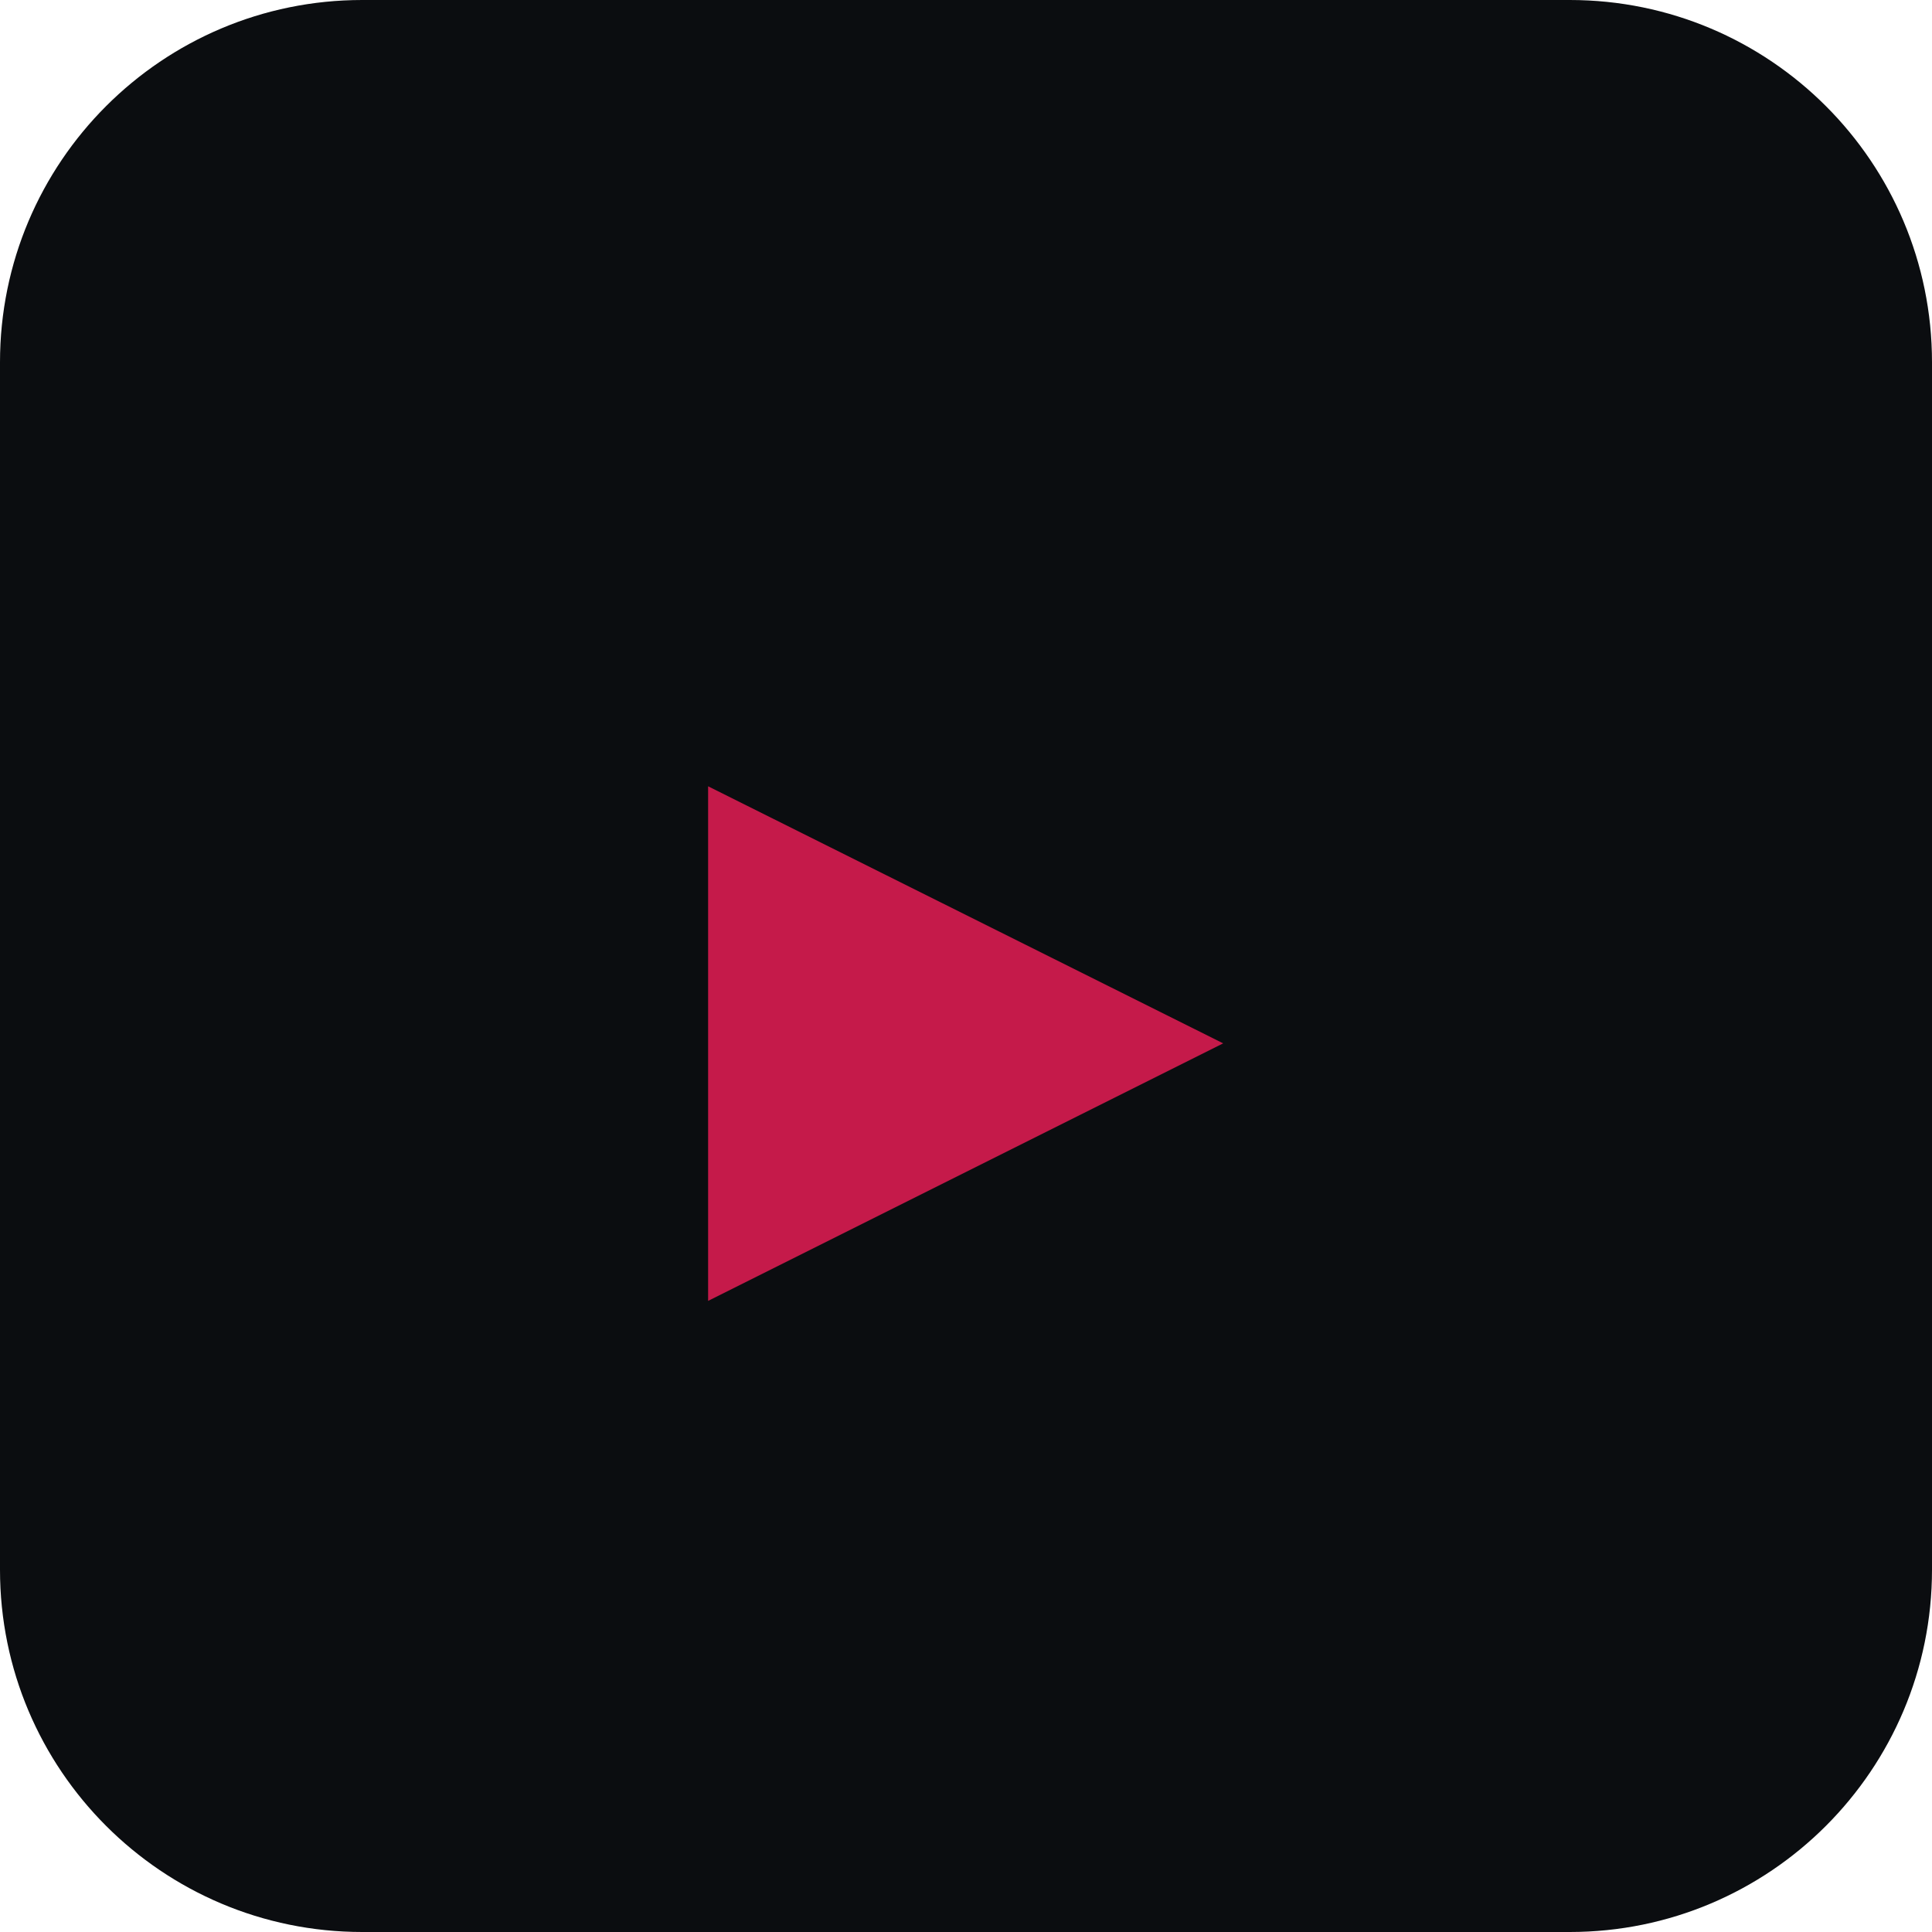
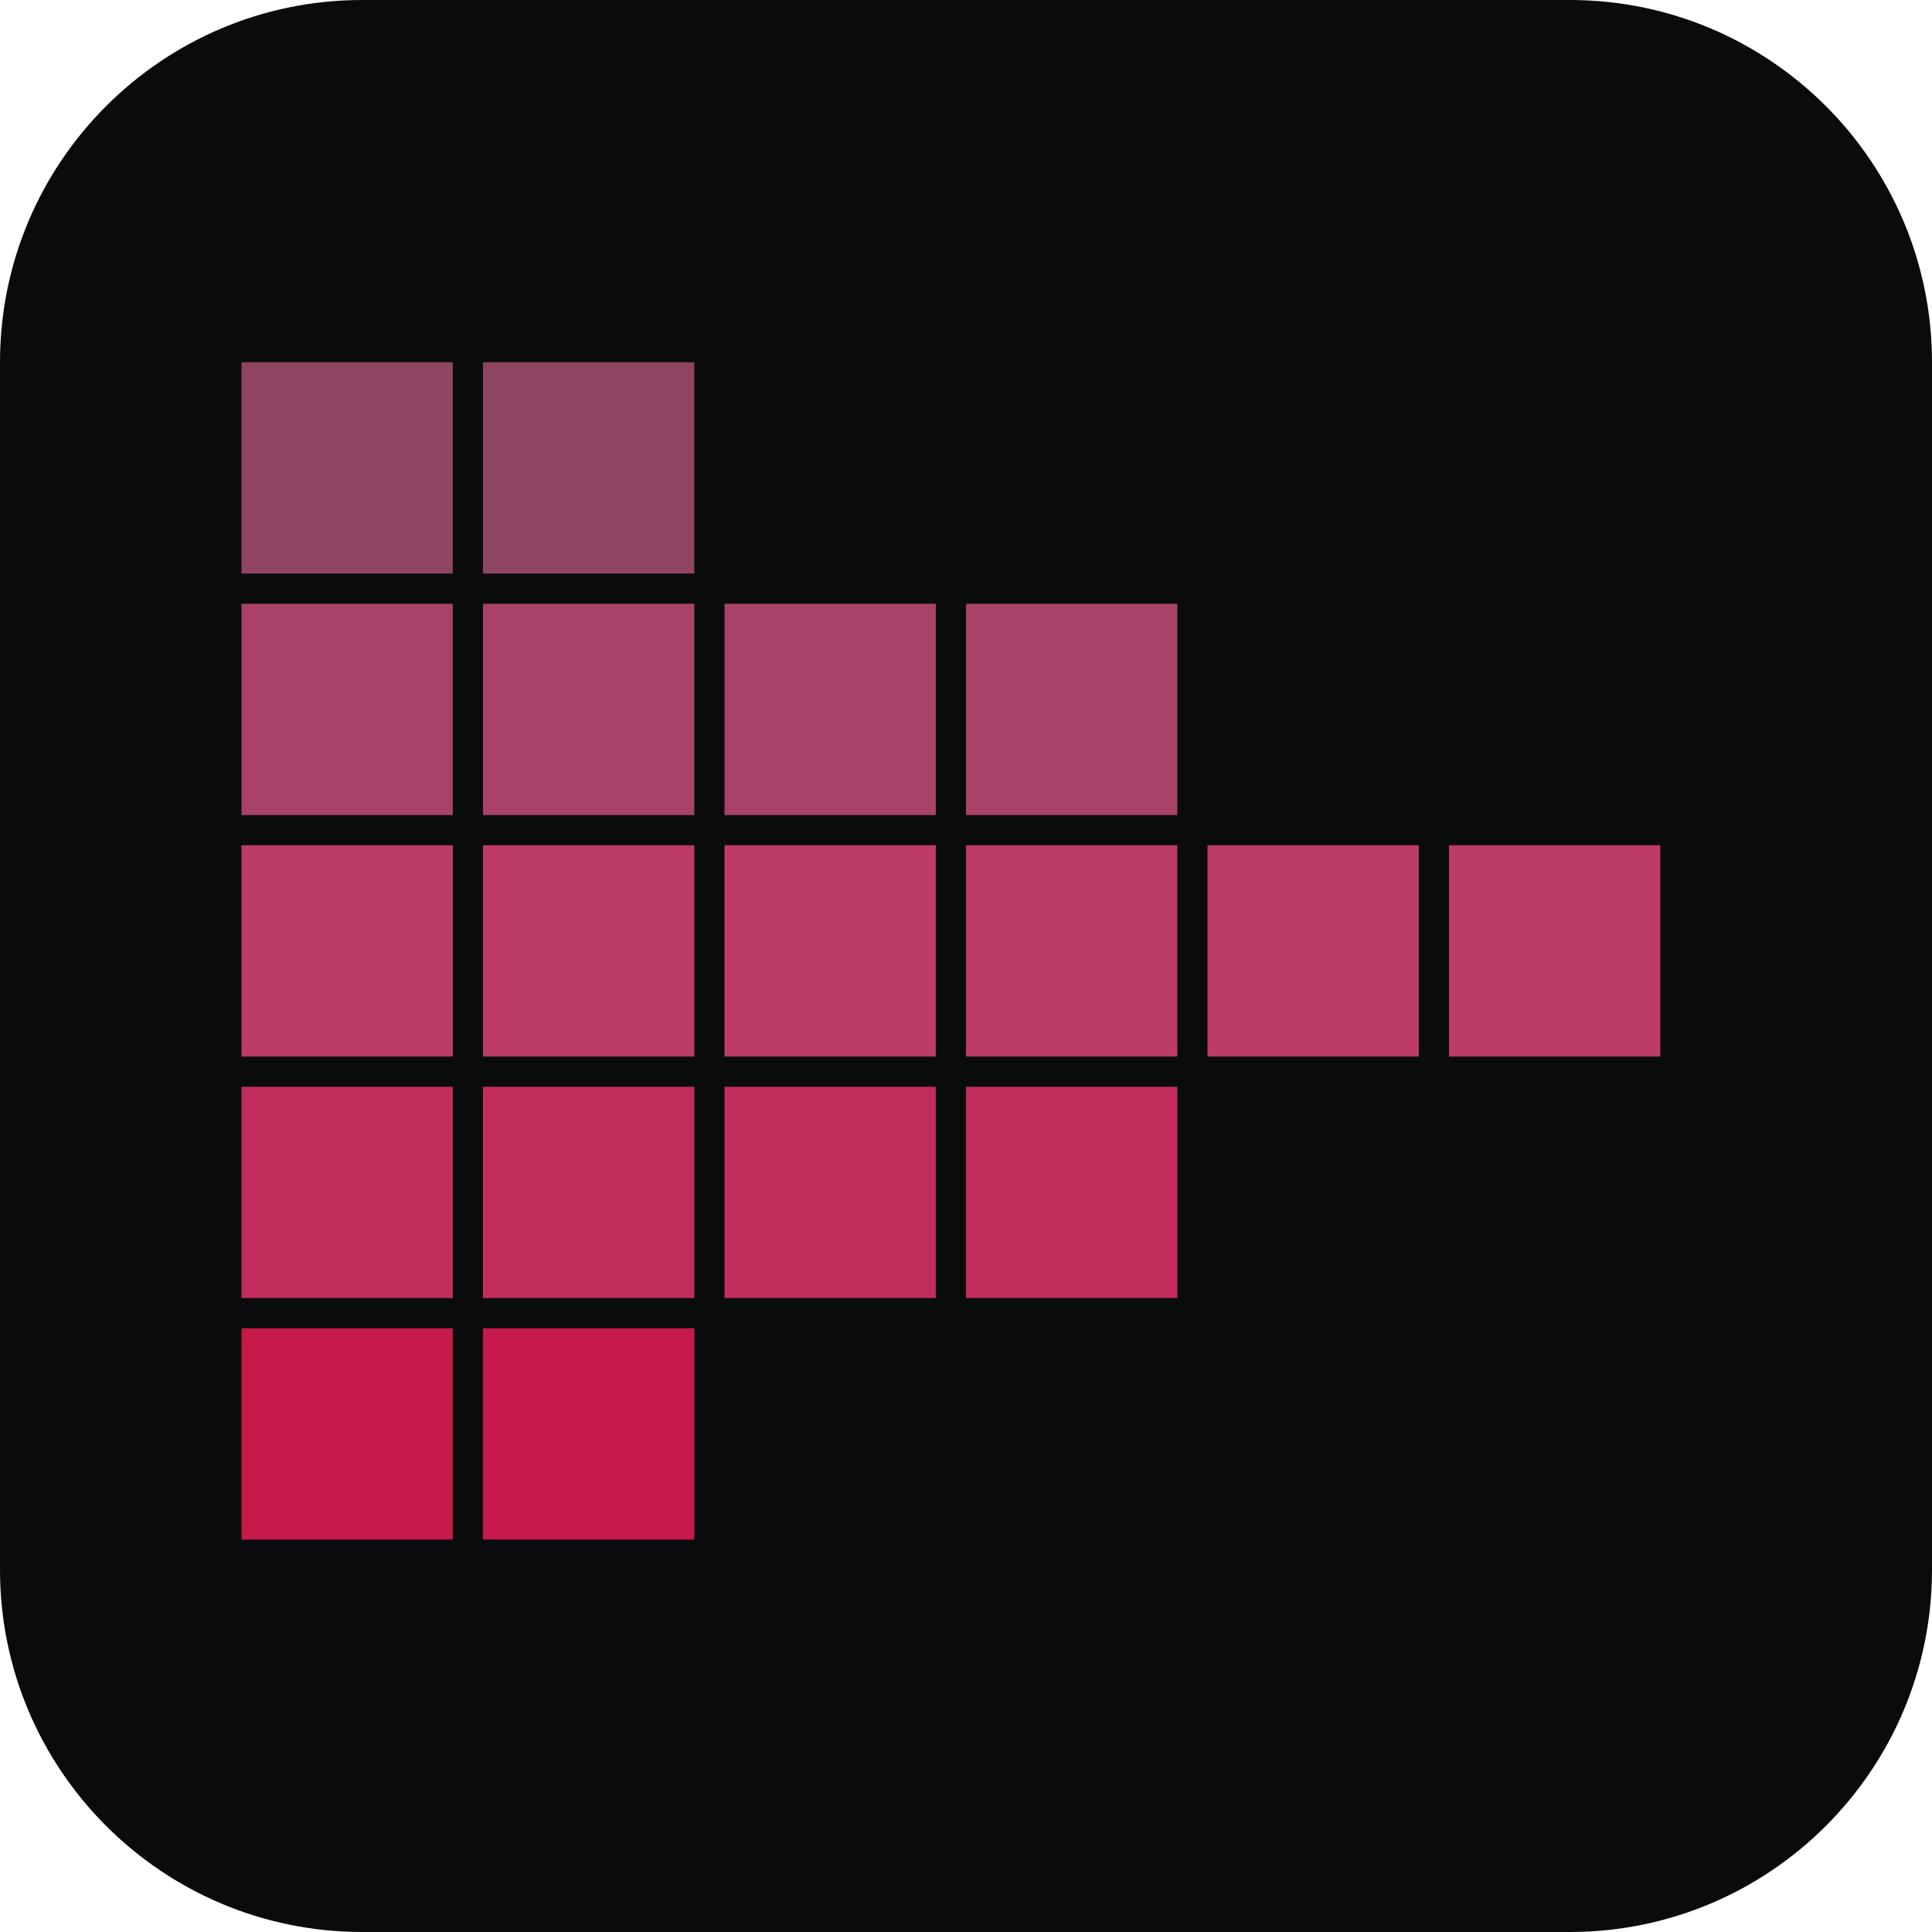
<svg xmlns="http://www.w3.org/2000/svg" viewBox="0 0 64 64">
-   <rect width="64" height="64" rx="12" fill="#0b0d10" />
-   <text x="32" y="46" font-family="monospace" font-size="44" fill="#C51A4A" text-anchor="middle">▸</text>
+   <rect width="64" height="64" rx="12" fill="#0a0b0d" />
+   <g>
+     <rect x="8" y="12" width="7" height="7" fill="#F06CA0" opacity=".58" />
+     <rect x="16" y="12" width="7" height="7" fill="#F06CA0" opacity=".58" />
+     <rect x="8" y="20" width="7" height="7" fill="#E5588B" opacity=".72" />
+     <rect x="16" y="20" width="7" height="7" fill="#E5588B" opacity=".72" />
+     <rect x="24" y="20" width="7" height="7" fill="#E5588B" opacity=".72" />
+     <rect x="32" y="20" width="7" height="7" fill="#E5588B" opacity=".72" />
+     <rect x="8" y="28" width="7" height="7" fill="#DA4375" opacity=".86" />
+     <rect x="16" y="28" width="7" height="7" fill="#DA4375" opacity=".86" />
+     <rect x="24" y="28" width="7" height="7" fill="#DA4375" opacity=".86" />
+     <rect x="32" y="28" width="7" height="7" fill="#DA4375" opacity=".86" />
+     <rect x="40" y="28" width="7" height="7" fill="#DA4375" opacity=".86" />
+     <rect x="48" y="28" width="7" height="7" fill="#DA4375" opacity=".86" />
+     <rect x="8" y="36" width="7" height="7" fill="#D02F60" opacity=".93" />
+     <rect x="16" y="36" width="7" height="7" fill="#D02F60" opacity=".93" />
+     <rect x="24" y="36" width="7" height="7" fill="#D02F60" opacity=".93" />
+     <rect x="32" y="36" width="7" height="7" fill="#D02F60" opacity=".93" />
+     <rect x="8" y="44" width="7" height="7" fill="#C51A4A" />
+     <rect x="16" y="44" width="7" height="7" fill="#C51A4A" />
+   </g>
</svg>
